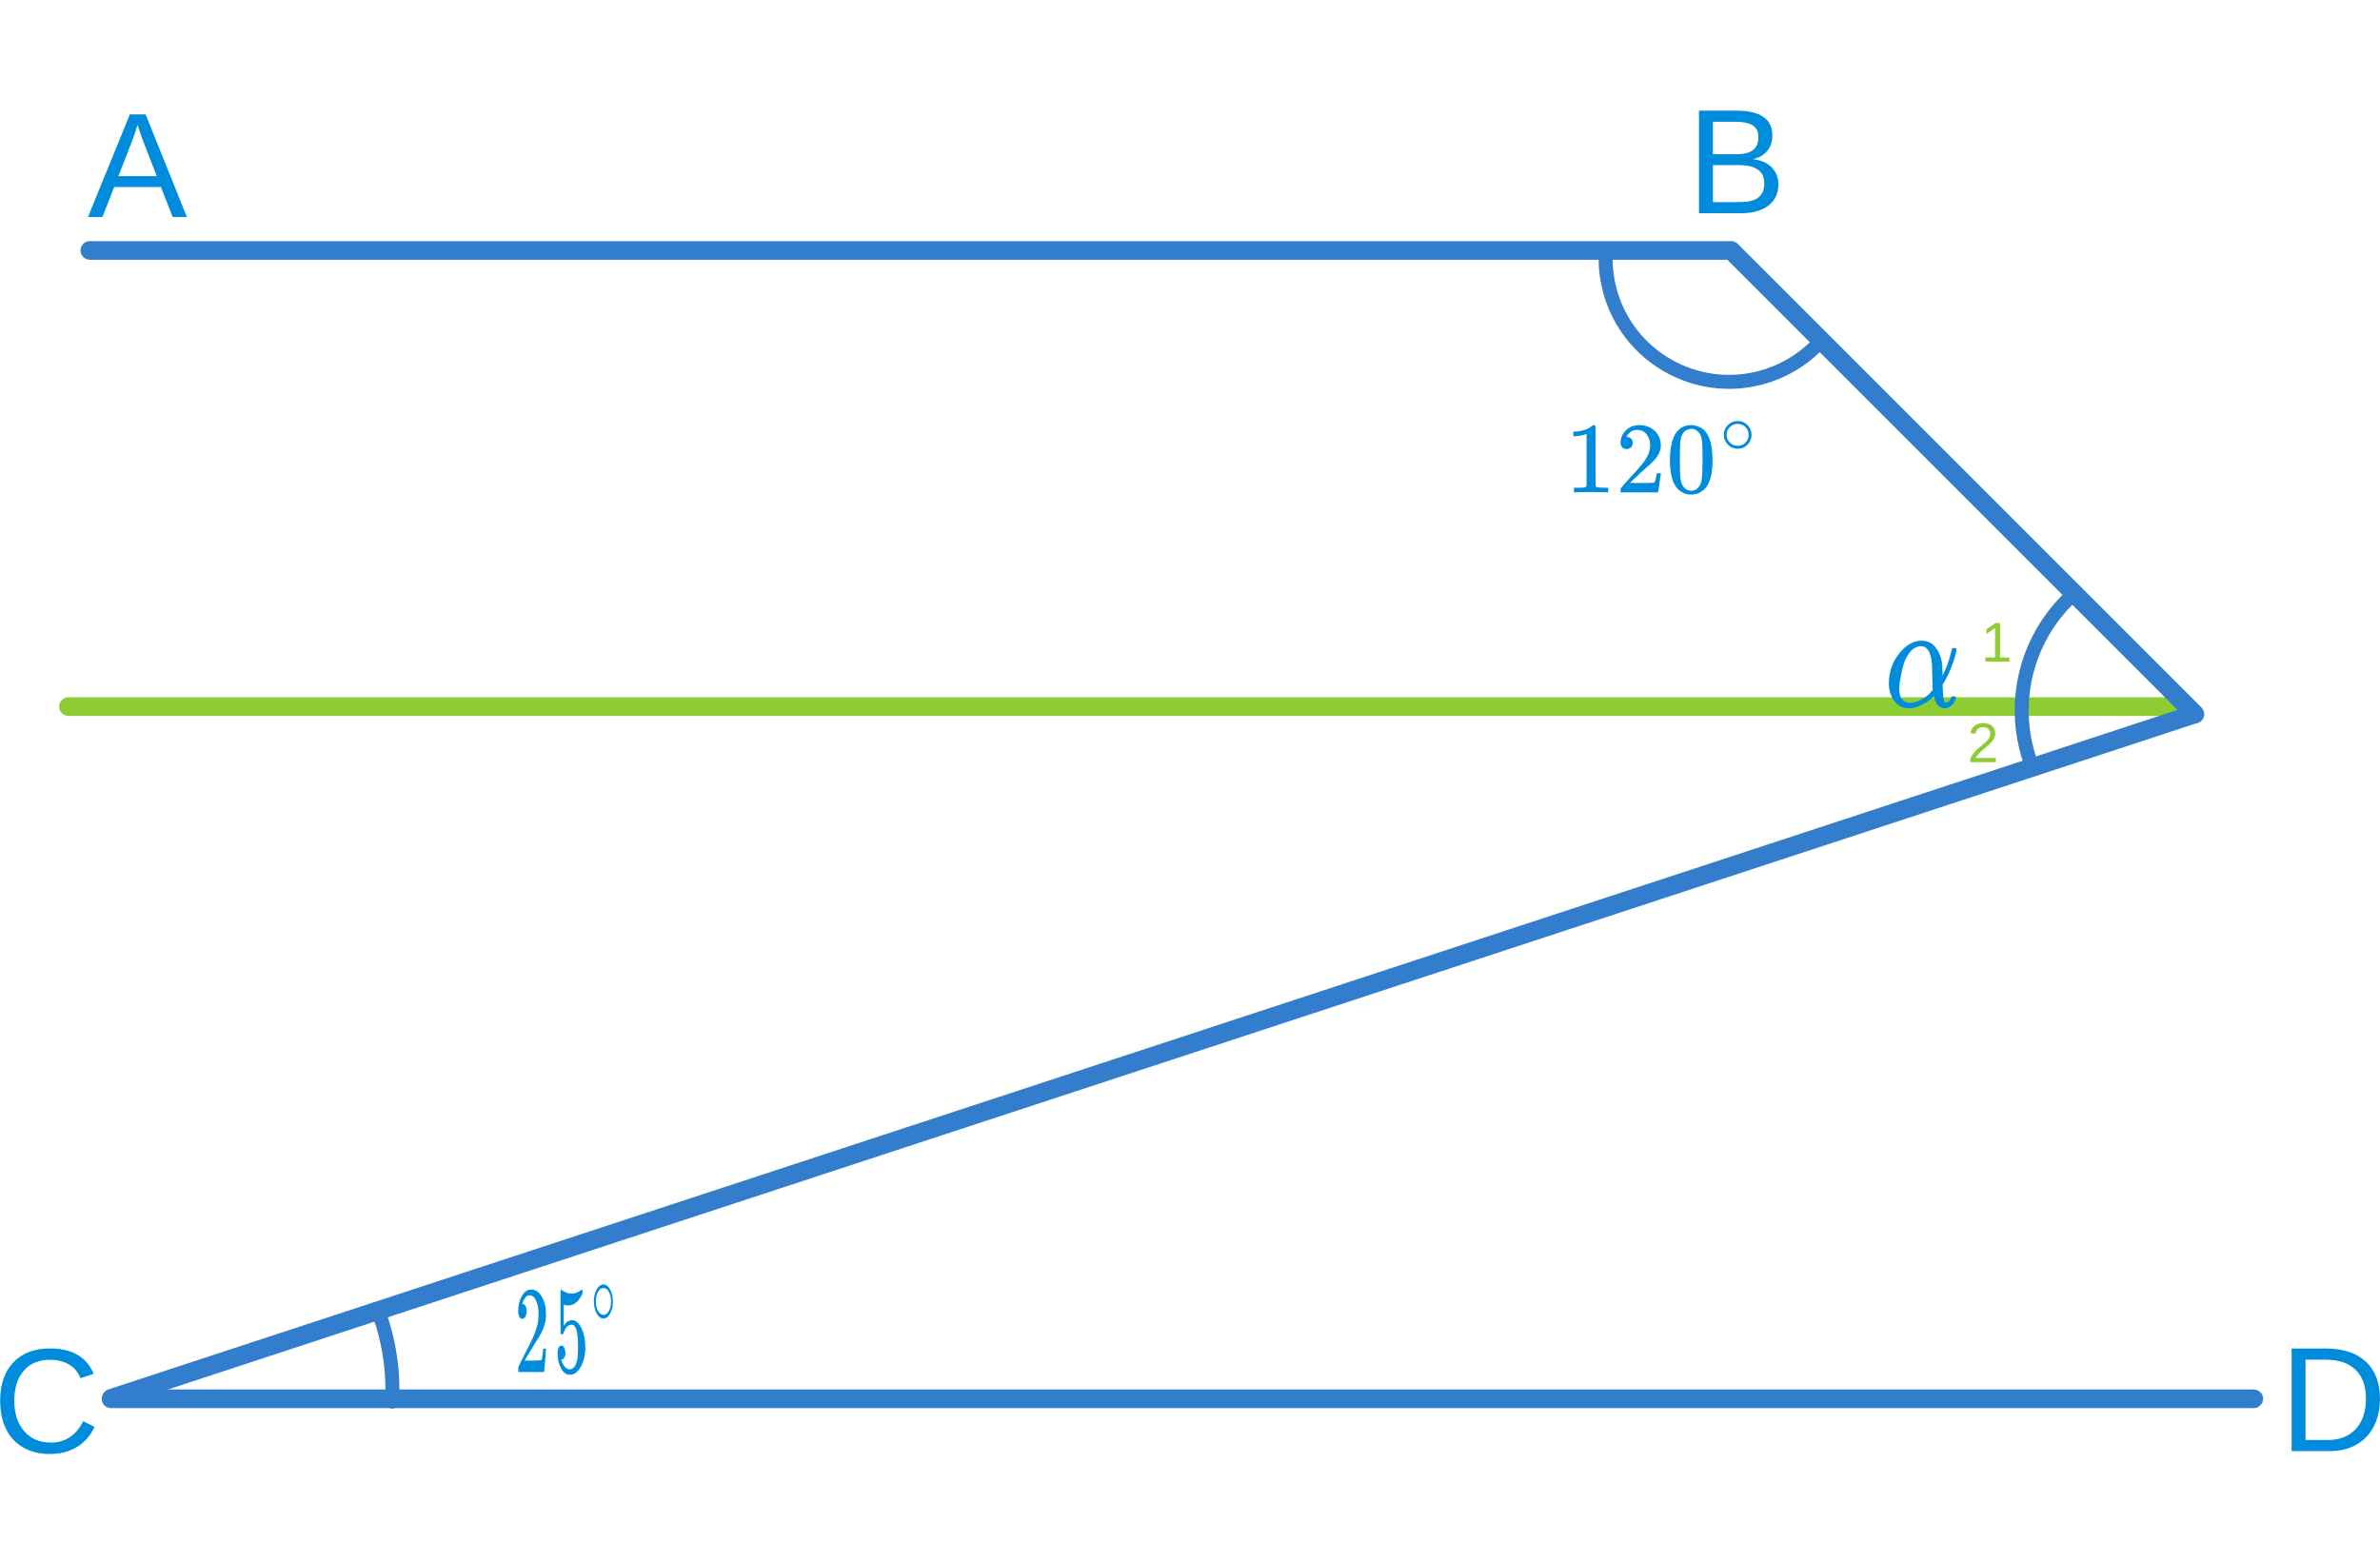
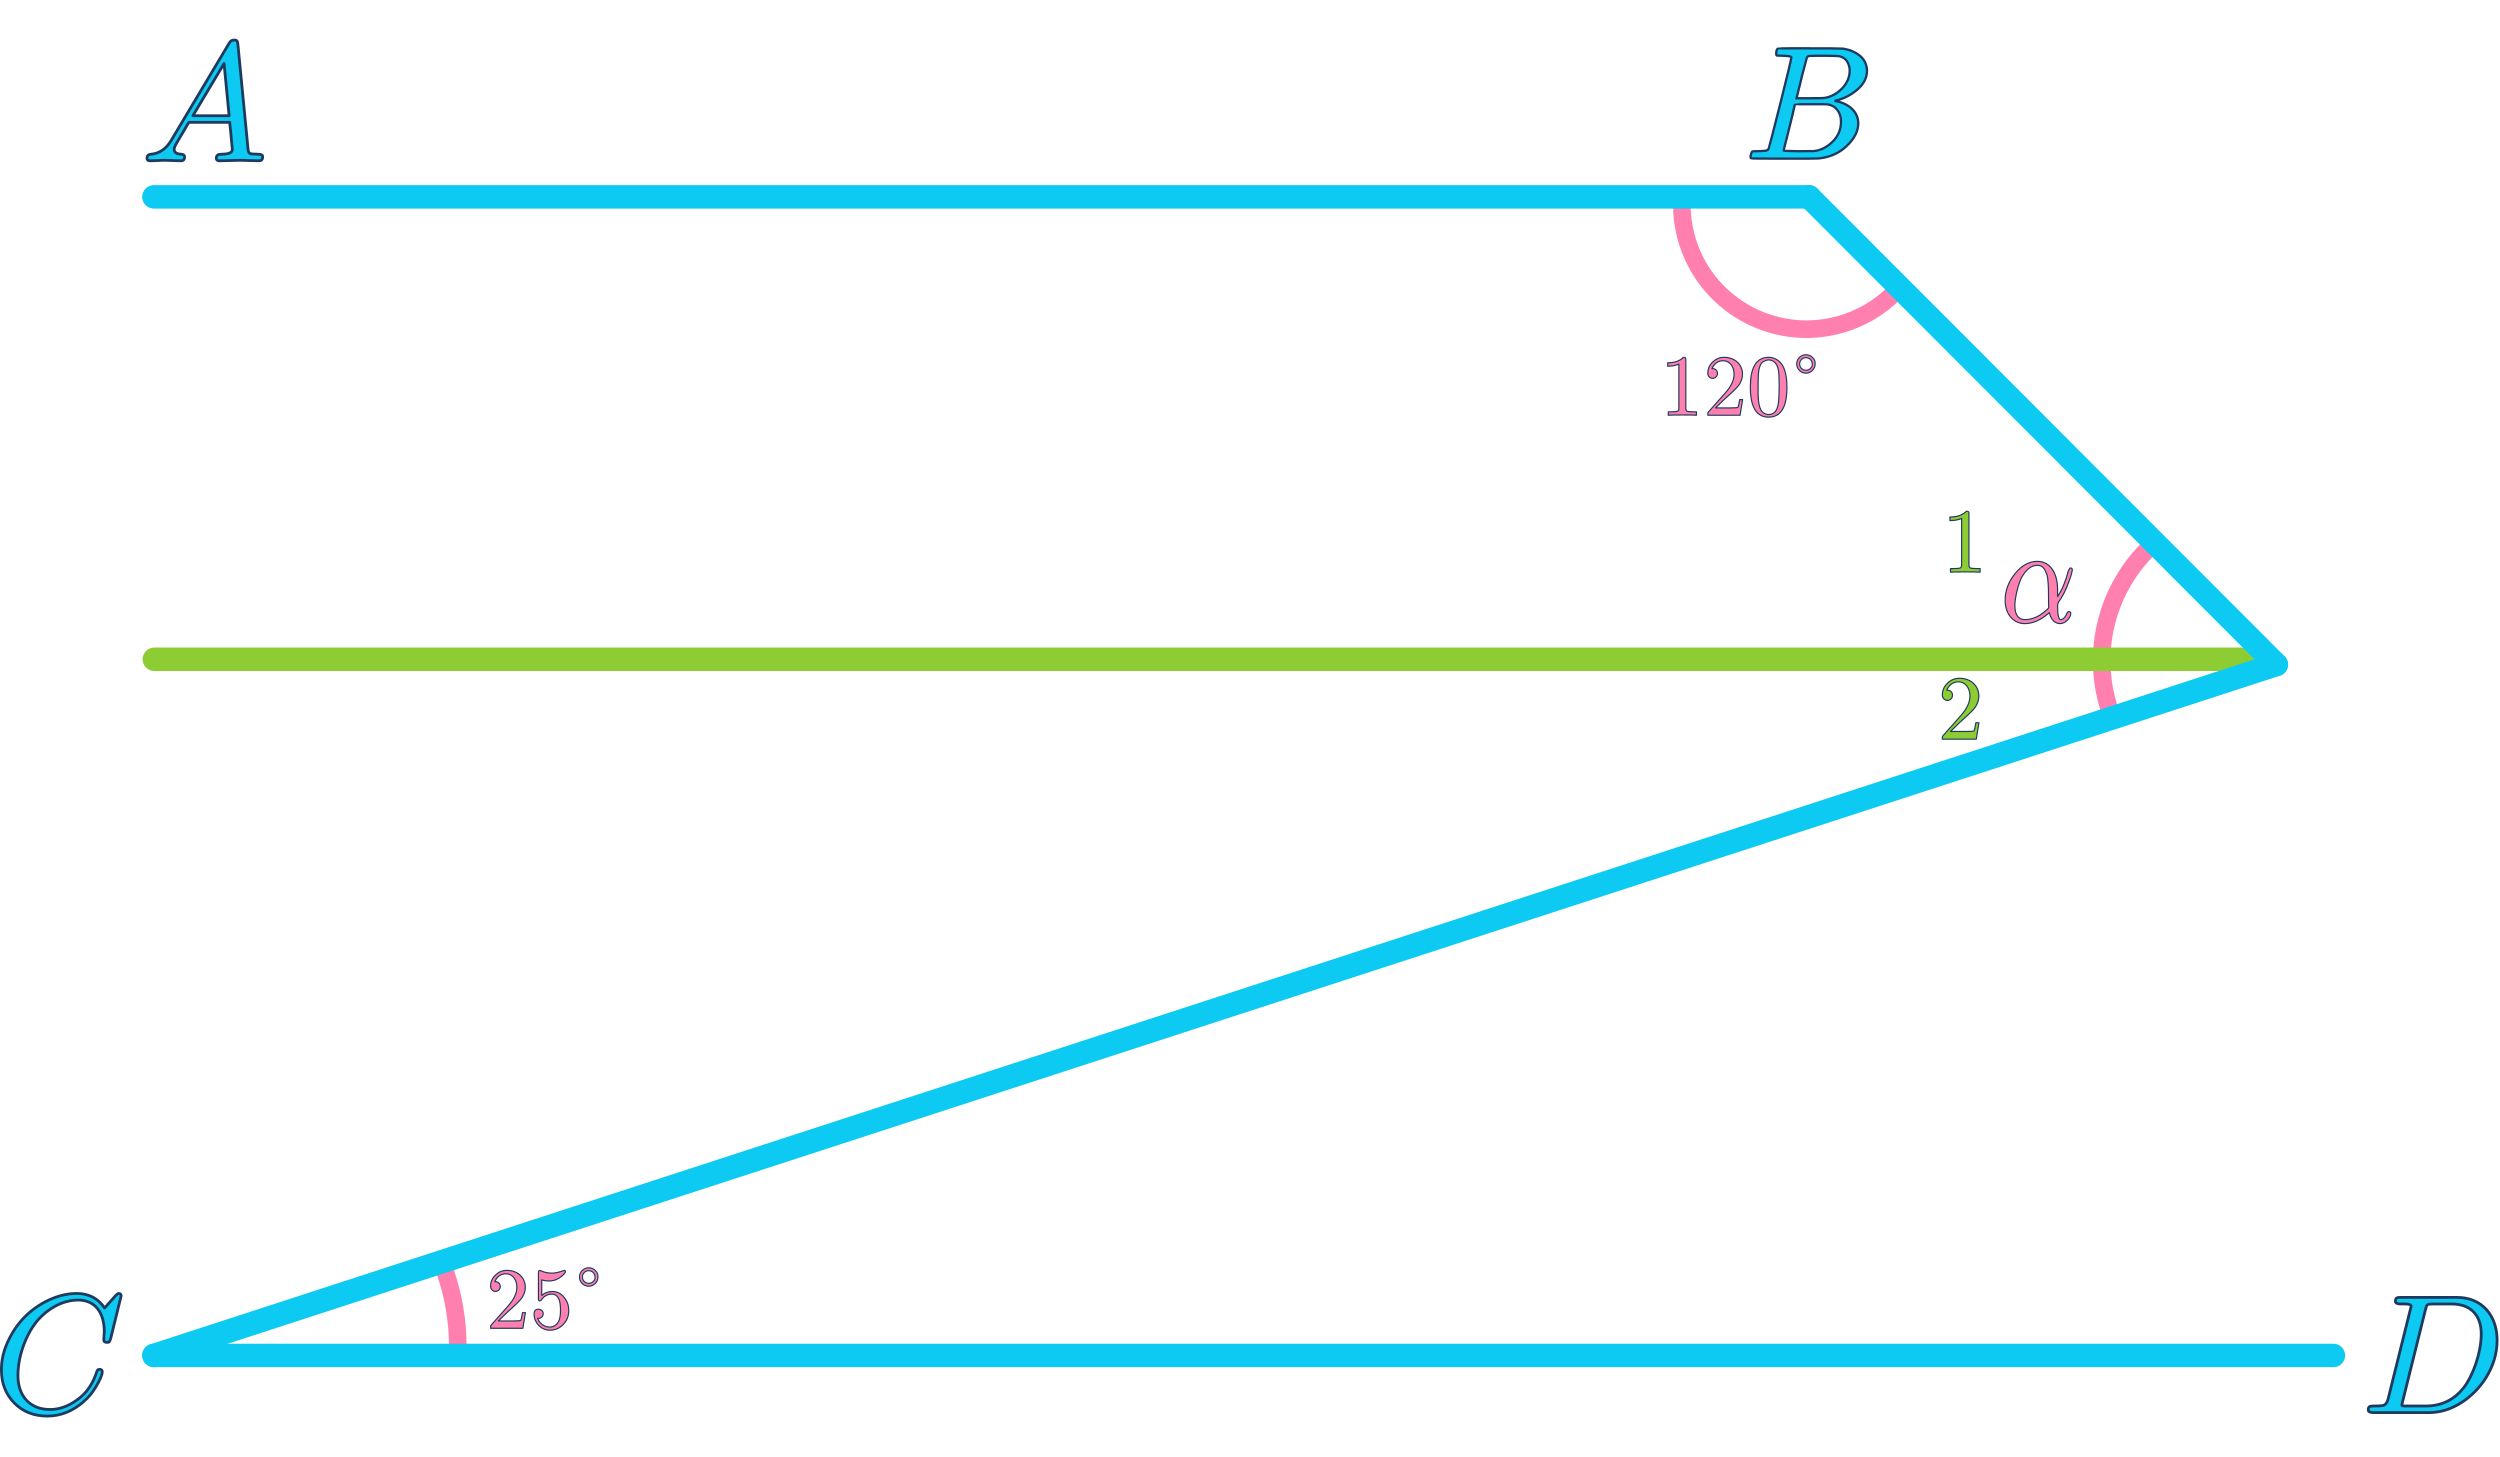
- <svg xmlns="http://www.w3.org/2000/svg" width="256" height="168" viewBox="0 0 1064 603" version="1.1" xml:space="preserve" style="fill-rule:evenodd;clip-rule:evenodd;stroke-linecap:round;stroke-linejoin:round;stroke-miterlimit:1.5;">
-   <g id="Layer_1-2">
-     <path d="M970.306,268.315l-939.71,0" style="fill:none;stroke:#8dcc33;stroke-width:8.33px;" />
-     <path id="MJX-41-TEX-I-1D6FC" d="M844.443,257.953c-0,-5.084 1.533,-9.523 4.58,-13.357c3.047,-3.833 6.396,-5.75 10.048,-5.75c2.482,0 4.459,0.888 5.952,2.663c1.493,1.776 2.502,3.955 3.026,6.558c0.222,1.291 0.343,2.784 0.363,4.479l0,1.937c1.736,-3.289 3.067,-7.001 3.995,-11.097c0.142,-0.626 0.243,-0.989 0.323,-1.07c0.081,-0.08 0.363,-0.161 0.848,-0.201c0.746,-0 1.109,0.181 1.109,0.524c0,0.404 -0.161,1.271 -0.484,2.603c-0.323,1.332 -0.948,3.228 -1.917,5.67c-0.948,2.441 -2.037,4.681 -3.248,6.678l-0.585,0.928l0.06,1.594c0.081,2.502 0.222,4.197 0.424,5.085c0.202,0.887 0.545,1.351 1.009,1.412c0.504,-0.081 0.948,-0.343 1.392,-0.726c0.444,-0.384 0.726,-0.908 0.908,-1.534c0.081,-0.303 0.161,-0.484 0.262,-0.524c0.101,-0.041 0.363,-0.081 0.807,-0.142c0.707,0 1.07,0.182 1.07,0.525c-0,0.262 -0.101,0.686 -0.323,1.271c-0.424,1.069 -1.049,1.917 -1.856,2.542c-0.807,0.626 -1.594,0.949 -2.341,1.009l-0.363,0c-2.381,0 -3.995,-1.594 -4.842,-4.802l-0.162,-0.464l-0.585,0.525c-0.363,0.363 -0.888,0.807 -1.594,1.331c-0.706,0.525 -1.513,1.049 -2.401,1.534c-0.888,0.484 -1.917,0.928 -3.087,1.331c-1.17,0.404 -2.3,0.606 -3.41,0.606c-2.804,-0 -5.003,-1.11 -6.597,-3.35c-1.594,-2.219 -2.401,-4.842 -2.401,-7.808l0.02,0.02Zm19.248,-8.958c-0.504,-5.125 -2.118,-7.687 -4.903,-7.687c-2.441,-0 -4.6,1.634 -6.436,4.882c-0.948,1.776 -1.735,4.197 -2.34,7.224c-0.606,3.026 -0.929,5.346 -0.949,6.94c0,2.179 0.444,3.773 1.332,4.742c0.888,0.968 1.977,1.493 3.289,1.533c1.735,0 3.47,-0.464 5.205,-1.412c1.735,-0.949 3.027,-1.897 3.874,-2.865l1.271,-1.473" style="fill:#008cdc;fill-rule:nonzero;" />
-     <path d="M986.812,281.064l-209.835,-211.852" style="fill:none;fill-rule:nonzero;" />
-     <path d="M30.712,581.874l976.034,-5.548" style="fill:none;fill-rule:nonzero;" />
-     <path d="M32.225,79.986l746.023,-11.541" style="fill:none;fill-rule:nonzero;" />
-     <path d="M30.712,581.874l952.327,-300.628" style="fill:none;fill-rule:nonzero;" />
+ <svg xmlns="http://www.w3.org/2000/svg" width="266" height="155" viewBox="0 0 888 490" version="1.1" xml:space="preserve" style="fill-rule:evenodd;clip-rule:evenodd;stroke-linecap:round;stroke-linejoin:round;stroke-miterlimit:1.5;">
+   <path d="M597.384,58.675c-0.024,3.956 0.483,7.898 1.507,11.72c6.323,23.597 30.614,37.621 54.21,31.298c7.462,-1.999 14.27,-5.916 19.749,-11.362c-5.479,5.446 -12.287,9.363 -19.749,11.362c-23.596,6.323 -47.887,-7.701 -54.21,-31.298c-1.024,-3.822 -1.531,-7.764 -1.507,-11.72Z" style="fill:none;stroke:#ff7faf;stroke-width:6.25px;" />
+   <path d="M765.926,178.539c-4.747,4.098 -8.773,8.965 -11.91,14.397c-8.212,14.223 -9.77,31.332 -4.263,46.805c-5.507,-15.473 -3.949,-32.582 4.263,-46.805c3.137,-5.432 7.163,-10.299 11.91,-14.397Z" style="fill:none;stroke:#ff7faf;stroke-width:6.25px;" />
+   <path d="M162.502,468.705c0.071,-1.383 0.107,-2.769 0.107,-4.154c-0,-9.082 -1.527,-18.1 -4.519,-26.676c2.992,8.576 4.519,17.594 4.519,26.676c-0,1.385 -0.036,2.771 -0.107,4.154Z" style="fill:none;stroke:#ff7faf;stroke-width:6.25px;" />
+   <path id="MJX-231-NCM-N-31" d="M698.462,167.876c-1.331,1.364 -3.28,2.046 -5.846,2.046l-0,1.267c1.689,-0 3.086,-0.26 4.157,-0.78l0,16.435c0,0.585 -0.13,0.974 -0.422,1.137c-0.292,0.162 -1.104,0.26 -2.403,0.26l-1.137,-0l-0,1.266c0.812,-0.065 2.566,-0.097 5.262,-0.097c2.695,-0 4.449,0.032 5.261,0.097l0,-1.266l-1.136,-0c-1.332,-0 -2.144,-0.098 -2.404,-0.26c-0.26,-0.163 -0.422,-0.552 -0.422,-1.137l-0,-17.994c-0,-0.779 -0.065,-0.974 -0.91,-0.974Z" style="fill:#8dcc33;fill-rule:nonzero;stroke:#1e3a5f;stroke-width:0.42px;stroke-linecap:butt;stroke-miterlimit:2;" />
+   <path id="MJX-231-NCM-N-32" d="M695.996,227.199c-1.656,-0 -3.053,0.584 -4.254,1.754c-1.202,1.169 -1.819,2.533 -1.819,4.189c-0,1.105 0.812,1.917 1.819,1.917c0.974,-0 1.786,-0.845 1.786,-1.819c-0,-1.072 -0.78,-1.819 -1.819,-1.819c-0.097,0 -0.162,0 -0.227,0.033c0.617,-1.592 2.046,-2.989 4.092,-2.989c2.664,0 4.158,2.306 4.158,5.1c-0,2.176 -1.105,4.514 -3.313,6.983l-6.107,6.886c-0.422,0.487 -0.389,0.454 -0.389,1.396l12.05,0l0.942,-5.846l-1.072,-0c-0.26,1.656 -0.487,2.598 -0.682,2.891c-0.163,0.162 -1.137,0.227 -2.923,0.227l-5.425,-0l3.151,-3.086c2.209,-2.078 5.002,-4.319 5.944,-6.041c0.649,-1.137 0.974,-2.273 0.974,-3.41c0,-3.833 -2.988,-6.366 -6.886,-6.366Z" style="fill:#8dcc33;fill-rule:nonzero;stroke:#1e3a5f;stroke-width:0.42px;stroke-linecap:butt;stroke-miterlimit:2;" />
+   <g>
+     <path id="MJX-51-NCM-I-1D434" d="M58.323,43.211c1.078,-0 4.792,0.179 5.931,0.179c0.898,0 1.317,-0.479 1.317,-1.377c0,-0.54 -0.359,-0.899 -1.138,-0.959c-1.737,-0.06 -2.576,-0.659 -2.576,-1.797c0,-0.539 0.54,-1.737 1.678,-3.534c1.617,-2.696 2.755,-4.673 3.534,-5.991l14.556,0c0,0.42 0.06,1.258 0.24,2.576c0.419,4.373 0.659,6.769 0.659,7.069c-0,1.138 -1.318,1.677 -4.014,1.677c-1.138,0 -1.677,0.479 -1.677,1.438c0,0.599 0.359,0.898 1.078,0.898c1.438,0 5.991,-0.179 7.428,-0.179c1.198,-0 5.451,0.179 6.649,0.179c0.899,0 1.318,-0.479 1.318,-1.437c0,-0.599 -0.539,-0.899 -1.617,-0.899c-1.677,0 -2.696,-0.12 -2.995,-0.299c-0.3,-0.18 -0.539,-0.719 -0.599,-1.618l-3.594,-37.02c-0.18,-1.138 -0.12,-1.617 -1.378,-1.617c-0.719,0 -1.318,0.359 -1.737,1.138l-20.607,34.564c-1.797,2.995 -4.193,4.612 -7.128,4.852c-0.959,0.06 -1.438,0.539 -1.438,1.438c0,0.599 0.36,0.898 1.018,0.898c0.959,0 4.134,-0.179 5.092,-0.179m21.266,-34.385l1.797,18.57l-12.879,0l11.082,-18.57Z" style="fill:#0dcaf2;fill-rule:nonzero;stroke:#1e3a5f;stroke-width:1px;stroke-linecap:butt;stroke-miterlimit:2;" />
+   </g>
+   <g>
+     <path id="MJX-51-NCM-I-1D436" d="M6.37,474.892c0,-7.668 3.355,-15.455 7.129,-19.768c3.055,-3.534 8.326,-7.068 14.257,-7.068c6.23,-0 9.285,4.732 9.285,11.201c-0,0.54 -0.18,2.456 -0.18,2.996c-0,0.539 0.359,0.838 1.138,0.838c0.3,0 0.539,-0.06 0.719,-0.12c0.299,-0.419 0.479,-0.838 0.599,-1.258l3.714,-15.155c-0,-0.539 -0.3,-0.839 -0.899,-0.839c-0.239,0 -0.599,0.24 -1.078,0.779l-3.894,4.373c-2.336,-3.414 -5.63,-5.152 -9.884,-5.152c-3.294,0 -6.529,0.779 -9.824,2.277c-6.649,3.115 -11.501,8.027 -14.616,14.736c-1.557,3.294 -2.336,6.649 -2.336,10.063c0,4.793 1.498,8.686 4.553,11.801c3.055,3.115 6.948,4.673 11.741,4.673c4.732,-0 9.045,-1.738 12.938,-5.152c1.618,-1.378 2.996,-3.055 4.134,-4.912c1.617,-2.696 2.456,-4.553 2.456,-5.691c-0,-0.539 -0.3,-0.838 -0.959,-0.838c-0.539,-0 -0.838,0.239 -0.958,0.778c-1.258,3.894 -3.235,7.009 -5.93,9.225c-3.415,2.816 -7.009,4.253 -10.723,4.253c-7.188,0 -11.382,-4.852 -11.382,-12.04Z" style="fill:#0dcaf2;fill-rule:nonzero;stroke:#1e3a5f;stroke-width:1px;stroke-linecap:butt;stroke-miterlimit:2;" />
+   </g>
+   <g>
+     <path id="MJX-51-NCM-I-1D437" d="M872.774,447.118l-19.888,0c-1.378,0 -2.037,0.06 -2.037,1.378c0,0.659 0.659,0.958 1.977,0.958c1.198,0 3.594,-0.179 3.594,0.779c0,0.12 -0.06,0.479 -0.239,1.078l-7.907,31.809c-0.3,1.318 -0.899,2.096 -1.798,2.396c-0.419,0.12 -1.497,0.179 -3.354,0.179c-1.318,0 -1.917,0.12 -1.917,1.378c-0,0.659 0.659,0.959 1.917,0.959l19.588,-0c4.073,-0 7.967,-1.198 11.741,-3.654c6.41,-4.134 12.52,-12.22 12.52,-22.045c-0,-8.865 -5.452,-15.215 -14.197,-15.215m8.566,12.999c-0,6.769 -3.055,14.976 -6.17,18.989c-3.415,4.373 -7.907,6.589 -13.538,6.589l-6.649,0c-0.659,0 -1.079,0 -1.318,-0.059c-0.36,-0 -0.539,-0.12 -0.539,-0.3c-0,-0.12 0.119,-0.539 0.299,-1.318l8.087,-32.527c0.539,-1.977 0.479,-2.037 2.995,-2.037l6.35,0c6.709,0 10.483,3.954 10.483,10.663Z" style="fill:#0dcaf2;fill-rule:nonzero;stroke:#1e3a5f;stroke-width:1px;stroke-linecap:butt;stroke-miterlimit:2;" />
+   </g>
+   <g>
+     <g>
+       <path id="MJX-153-NCM-N-31" d="M597.937,113.2c-1.266,1.297 -3.118,1.946 -5.558,1.946l0,1.204c1.606,0 2.934,-0.247 3.953,-0.741l-0,15.625c-0,0.556 -0.124,0.927 -0.402,1.081c-0.278,0.154 -1.05,0.247 -2.285,0.247l-1.081,-0l0,1.204c0.772,-0.062 2.44,-0.092 5.003,-0.092c2.563,-0 4.23,0.03 5.002,0.092l0,-1.204l-1.08,-0c-1.266,-0 -2.038,-0.093 -2.285,-0.247c-0.248,-0.154 -0.402,-0.525 -0.402,-1.081l0,-17.107c0,-0.741 -0.062,-0.927 -0.865,-0.927Z" style="fill:#ff7faf;fill-rule:nonzero;stroke:#1e3a5f;stroke-width:0.42px;stroke-linecap:butt;stroke-miterlimit:2;" />
+       <path id="MJX-153-NCM-N-32" d="M612.389,113.2c-1.575,0 -2.903,0.556 -4.045,1.668c-1.143,1.112 -1.729,2.409 -1.729,3.983c-0,1.05 0.772,1.822 1.729,1.822c0.926,0 1.698,-0.803 1.698,-1.729c0,-1.019 -0.741,-1.729 -1.729,-1.729c-0.093,-0 -0.154,-0 -0.216,0.031c0.587,-1.513 1.945,-2.841 3.891,-2.841c2.532,-0 3.952,2.192 3.952,4.848c0,2.069 -1.05,4.292 -3.149,6.639l-5.806,6.546c-0.401,0.464 -0.37,0.433 -0.37,1.328l11.456,0l0.895,-5.558l-1.019,-0c-0.247,1.575 -0.463,2.47 -0.648,2.748c-0.154,0.155 -1.081,0.216 -2.779,0.216l-5.157,0l2.995,-2.933c2.1,-1.976 4.756,-4.107 5.651,-5.744c0.618,-1.081 0.927,-2.161 0.927,-3.242c-0,-3.644 -2.841,-6.053 -6.547,-6.053Z" style="fill:#ff7faf;fill-rule:nonzero;stroke:#1e3a5f;stroke-width:0.42px;stroke-linecap:butt;stroke-miterlimit:2;" />
+       <path id="MJX-153-NCM-N-30" d="M628.199,134.446c4.354,-0 6.516,-3.521 6.516,-10.561c0,-4.725 -0.988,-7.875 -2.934,-9.418c-1.08,-0.834 -2.285,-1.267 -3.551,-1.267c-4.354,0 -6.515,3.552 -6.515,10.685c-0,5.682 1.513,10.561 6.484,10.561m3.459,-16.861c0.216,1.081 0.309,3.057 0.309,5.929c-0,2.841 -0.124,4.941 -0.34,6.3c-0.401,2.47 -1.544,3.705 -3.428,3.705c-0.71,0 -1.42,-0.278 -2.069,-0.803c-0.833,-0.71 -1.327,-2.161 -1.543,-4.385c-0.093,-0.772 -0.124,-2.377 -0.124,-4.817c-0,-2.686 0.093,-4.57 0.247,-5.589c0.278,-1.698 0.834,-2.779 1.698,-3.242c0.68,-0.371 1.266,-0.556 1.791,-0.556c2.008,-0 3.119,1.636 3.459,3.458Z" style="fill:#ff7faf;fill-rule:nonzero;stroke:#1e3a5f;stroke-width:0.42px;stroke-linecap:butt;stroke-miterlimit:2;" />
+     </g>
+     <g>
+       <path id="MJX-153-NCM-N-2218" d="M644.741,115.555c0,-1.092 -0.196,-1.55 -0.96,-2.314c-0.633,-0.633 -1.419,-0.961 -2.314,-0.961c-1.791,0 -3.275,1.485 -3.275,3.275c-0,1.79 1.484,3.275 3.275,3.275c1.79,-0 3.274,-1.485 3.274,-3.275m-1.026,0c0,0.917 -0.131,1.092 -0.655,1.594c-0.436,0.436 -0.96,0.655 -1.593,0.655c-1.245,-0 -2.249,-1.005 -2.249,-2.249c-0,-1.244 1.004,-2.249 2.249,-2.249c1.244,0 2.248,1.005 2.248,2.249Z" style="fill:#ff7faf;fill-rule:nonzero;stroke:#1e3a5f;stroke-width:0.42px;stroke-linecap:butt;stroke-miterlimit:2;" />
+     </g>
+   </g>
+   <g>
+     <g>
+       <path id="MJX-153-NCM-N-321" d="M180.039,437.517c-1.575,0 -2.903,0.556 -4.046,1.668c-1.142,1.111 -1.729,2.408 -1.729,3.983c0,1.05 0.772,1.822 1.729,1.822c0.927,-0 1.699,-0.803 1.699,-1.729c-0,-1.019 -0.741,-1.73 -1.729,-1.73c-0.093,0 -0.155,0 -0.217,0.031c0.587,-1.513 1.946,-2.841 3.891,-2.841c2.532,0 3.953,2.193 3.953,4.848c-0,2.069 -1.05,4.293 -3.15,6.64l-5.805,6.546c-0.402,0.463 -0.371,0.432 -0.371,1.328l11.456,-0l0.896,-5.558l-1.019,-0c-0.247,1.574 -0.463,2.47 -0.649,2.748c-0.154,0.154 -1.08,0.216 -2.779,0.216l-5.157,0l2.996,-2.934c2.1,-1.976 4.755,-4.107 5.651,-5.743c0.617,-1.081 0.926,-2.162 0.926,-3.243c0,-3.643 -2.841,-6.052 -6.546,-6.052Z" style="fill:#ff7faf;fill-rule:nonzero;stroke:#1e3a5f;stroke-width:0.42px;stroke-linecap:butt;stroke-miterlimit:2;" />
+       <path id="MJX-153-NCM-N-35" d="M191.804,448.356c0.154,-0 0.339,-0.124 0.494,-0.34c0.926,-1.389 2.192,-2.069 3.798,-2.069c1.081,0 1.915,0.618 2.47,1.884c0.34,0.834 0.525,2.1 0.525,3.798c0,1.945 -0.247,3.304 -0.71,4.107c-0.772,1.266 -1.822,1.915 -3.15,1.915c-2.069,-0 -3.705,-1.483 -4.261,-3.088c0.093,0.03 0.154,-0 0.278,-0c0.926,-0 1.698,-0.711 1.698,-1.637c0,-0.957 -0.772,-1.606 -1.698,-1.606c-1.081,0 -1.544,0.587 -1.544,1.73c-0,3.087 2.501,5.712 5.589,5.712c1.884,0 3.49,-0.679 4.786,-2.038c1.297,-1.359 1.946,-2.995 1.946,-4.879c-0,-1.791 -0.525,-3.335 -1.575,-4.663c-1.143,-1.451 -2.563,-2.161 -4.292,-2.161c-1.452,-0 -2.718,0.463 -3.737,1.389l0,-5.496c0.834,0.247 1.637,0.37 2.471,0.37c1.42,0 2.655,-0.339 3.705,-1.05c0.958,-0.586 1.606,-1.173 1.977,-1.729c0.185,-0.247 0.277,-0.432 0.277,-0.525c0,-0.309 -0.154,-0.463 -0.463,-0.463c-1.698,0.649 -3.149,0.988 -4.323,0.988c-1.389,0 -2.717,-0.278 -3.983,-0.864c-0.155,-0.062 -0.278,-0.093 -0.402,-0.093c-0.278,-0 -0.432,0.278 -0.432,0.865l-0,9.016c-0,0.649 -0,0.927 0.556,0.927Z" style="fill:#ff7faf;fill-rule:nonzero;stroke:#1e3a5f;stroke-width:0.42px;stroke-linecap:butt;stroke-miterlimit:2;" />
+     </g>
+     <g>
+       <path id="MJX-153-NCM-N-22181" d="M212.391,439.872c-0,-1.092 -0.197,-1.55 -0.961,-2.315c-0.633,-0.633 -1.419,-0.96 -2.314,-0.96c-1.79,-0 -3.275,1.484 -3.275,3.275c0,1.79 1.485,3.274 3.275,3.274c1.79,0 3.275,-1.484 3.275,-3.274m-1.026,-0c-0,0.917 -0.131,1.091 -0.655,1.593c-0.437,0.437 -0.961,0.655 -1.594,0.655c-1.244,0 -2.249,-1.004 -2.249,-2.248c0,-1.245 1.005,-2.249 2.249,-2.249c1.245,-0 2.249,1.004 2.249,2.249Z" style="fill:#ff7faf;fill-rule:nonzero;stroke:#1e3a5f;stroke-width:0.42px;stroke-linecap:butt;stroke-miterlimit:2;" />
+     </g>
+   </g>
+   <g>
+     <path d="M633.029,6.078c-1.033,-0 -1.645,-0.02 -1.837,-0.058c-0.191,-0.038 -0.286,-0.248 -0.286,-0.631c-0,-1.033 0.21,-1.664 0.631,-1.894c0.038,-0.038 2.525,-0.057 7.46,-0.057c9.908,-0 15.13,0.038 15.666,0.115c2.41,0.382 4.419,1.243 6.025,2.582c1.607,1.339 2.43,3.099 2.468,5.279c0,2.449 -1.109,4.649 -3.328,6.6c-2.219,1.951 -4.763,3.271 -7.633,3.959l-0.573,0.172c2.448,0.345 4.457,1.225 6.025,2.64c1.569,1.416 2.372,3.175 2.41,5.28c0,2.792 -1.377,5.489 -4.132,8.091c-2.754,2.601 -6.14,4.074 -10.157,4.419c-0.267,0.038 -4.304,0.057 -12.108,0.057c-7.651,-0 -11.534,-0.038 -11.649,-0.115c-0.153,-0.115 -0.23,-0.268 -0.23,-0.459c0,-0.268 0.039,-0.535 0.115,-0.803c0.191,-0.727 0.383,-1.129 0.574,-1.205c0.153,-0.039 0.44,-0.058 0.861,-0.058l0.344,0c1.033,0 2.181,-0.057 3.443,-0.172c0.536,-0.115 0.899,-0.344 1.09,-0.689c0.115,-0.153 1.492,-5.47 4.132,-15.953c2.64,-10.482 3.96,-16.01 3.96,-16.584c-0,-0.268 -1.091,-0.44 -3.271,-0.516Zm23.987,5.336c-0,-1.147 -0.287,-2.218 -0.861,-3.213c-0.574,-0.995 -1.511,-1.645 -2.812,-1.951c-0.268,-0.077 -2.027,-0.134 -5.279,-0.172l-2.41,-0c-0.842,-0 -1.512,0.019 -2.009,0.057l-0.746,-0c-0.574,0.038 -0.937,0.23 -1.09,0.574c-0.077,0.153 -0.689,2.448 -1.837,6.886c0,0.115 -0.019,0.23 -0.057,0.344l-1.779,7.231l4.648,-0c3.099,-0 4.878,-0.038 5.337,-0.115c2.296,-0.382 4.342,-1.492 6.14,-3.328c1.798,-1.837 2.717,-3.941 2.755,-6.313Zm-3.099,18.077c0,-1.684 -0.44,-3.08 -1.32,-4.189c-0.88,-1.11 -2.027,-1.76 -3.443,-1.951c-0.23,-0.039 -1.817,-0.058 -4.763,-0.058c-4.514,0 -6.791,0.019 -6.829,0.058c0,0.076 -0.325,1.472 -0.975,4.189c-0.651,2.716 -1.32,5.413 -2.009,8.091l-1.033,4.017c0,0.153 0.23,0.229 0.689,0.229c0.459,0 2.008,0.039 4.648,0.115c3.405,0 5.241,-0.019 5.509,-0.057c2.372,-0.268 4.553,-1.377 6.542,-3.328c1.989,-1.952 2.984,-4.324 2.984,-7.116Z" style="fill:#0dcaf2;fill-rule:nonzero;stroke:#1e3a5f;stroke-width:0.83px;stroke-linecap:butt;stroke-linejoin:miter;stroke-miterlimit:4;" />
+   </g>
+   <path d="M642.572,56.199l-587.898,-0" style="fill:none;stroke:#0dcaf2;stroke-width:8.33px;" />
+   <path d="M800.81,220.448l-745.991,-0" style="fill:none;stroke:#8dcc33;stroke-width:8.33px;" />
+   <path d="M828.822,467.73l-774.143,0" style="fill:none;stroke:#0dcaf2;stroke-width:8.33px;" />
+   <path d="M808.537,222.326l-753.858,245.404" style="fill:none;stroke:#0dcaf2;stroke-width:8.33px;" />
+   <path d="M808.537,222.326l-165.945,-166.138" style="fill:none;stroke:#0dcaf2;stroke-width:8.33px;" />
+   <g>
    <g>
      <g>
-         <path id="MJX-34-TEX-N-32" d="M233.505,542.066c-0.565,0 -1.009,-0.323 -1.332,-0.989c-0.323,-0.665 -0.504,-1.472 -0.504,-2.441c-0,-2.623 0.545,-4.883 1.654,-6.799c1.09,-1.917 2.462,-2.886 4.116,-2.886c1.897,0 3.471,1.029 4.722,3.108c1.251,2.078 1.916,4.741 1.937,8.03c-0,1.594 -0.202,3.107 -0.626,4.539c-0.424,1.433 -0.908,2.704 -1.493,3.773c-0.585,1.07 -1.412,2.442 -2.482,4.096c-0.746,1.15 -1.775,2.845 -3.107,5.085l-1.836,3.107l2.361,0.06c3.248,0 4.983,-0.1 5.205,-0.282c0.141,-0.081 0.404,-1.715 0.747,-4.923l-0,-0.162l1.251,0l-0,0.162c-0.02,0.101 -0.162,1.796 -0.404,5.044c-0.242,3.248 -0.403,4.943 -0.464,5.084l0,0.162l-11.541,-0l0,-1.715c0,-0.262 0.061,-0.545 0.182,-0.827c0.121,-0.283 0.444,-0.949 0.928,-1.937c0.605,-1.191 1.13,-2.22 1.553,-3.107c0.182,-0.364 0.545,-1.05 1.05,-2.058c0.504,-1.009 0.867,-1.675 1.049,-2.058c0.181,-0.384 0.484,-0.969 0.908,-1.837c0.423,-0.847 0.706,-1.472 0.867,-1.876c0.162,-0.403 0.404,-0.968 0.707,-1.654c0.302,-0.686 0.524,-1.292 0.645,-1.776c0.121,-0.484 0.283,-1.009 0.464,-1.614c0.182,-0.605 0.323,-1.19 0.404,-1.776c0.08,-0.585 0.161,-1.15 0.222,-1.654c0.06,-0.504 0.101,-1.13 0.101,-1.836c-0,-2.32 -0.343,-4.338 -1.05,-6.033c-0.706,-1.695 -1.715,-2.542 -3.026,-2.542c-0.686,-0 -1.291,0.323 -1.796,0.948c-0.504,0.626 -0.888,1.231 -1.089,1.836c-0.202,0.606 -0.303,0.949 -0.303,1.049c0,0.041 0.061,0.061 0.162,0.061c0.383,0 0.766,0.262 1.15,0.767c0.383,0.504 0.585,1.372 0.585,2.542c-0,0.928 -0.162,1.695 -0.505,2.32c-0.343,0.626 -0.807,0.969 -1.392,0.989l-0.02,0.02Z" style="fill:#008cdc;fill-rule:nonzero;" />
-         <path id="MJX-34-TEX-N-35" d="M252.794,557.138c-0,0.888 -0.162,1.614 -0.505,2.219c-0.343,0.606 -0.726,0.888 -1.21,0.888l-0.222,0c0.948,2.905 2.219,4.378 3.793,4.378c1.453,0 2.502,-1.109 3.167,-3.329c0.404,-1.21 0.586,-3.571 0.586,-7.082c-0,-3.793 -0.283,-6.355 -0.848,-7.687c-0.545,-1.211 -1.15,-1.836 -1.795,-1.836l-0.182,-0c-1.614,-0 -2.845,1.251 -3.672,3.773c-0.081,0.262 -0.162,0.404 -0.222,0.444c-0.061,0.04 -0.222,0.081 -0.464,0.101c-0.343,-0 -0.545,-0.101 -0.585,-0.323c-0.041,-0.141 -0.061,-3.37 -0.061,-9.685l0,-7.142c0,-1.836 0.061,-2.764 0.162,-2.764c0.04,-0.081 0.08,-0.101 0.121,-0.101c0.02,-0 0.242,0.141 0.645,0.444c0.424,0.302 0.989,0.585 1.715,0.887c0.727,0.303 1.514,0.444 2.341,0.444c1.473,0 2.885,-0.524 4.237,-1.553c0.161,-0.142 0.302,-0.222 0.403,-0.222c0.162,-0 0.242,0.323 0.242,0.988l0,0.727c-1.694,3.571 -3.833,5.367 -6.375,5.367c-0.646,-0 -1.231,-0.101 -1.735,-0.323l-0.303,-0.101l-0,9.523c0.403,-0.524 0.706,-0.928 0.928,-1.21c0.222,-0.283 0.605,-0.585 1.13,-0.888c0.524,-0.303 1.049,-0.444 1.594,-0.444c1.674,-0 3.107,1.19 4.257,3.591c1.15,2.401 1.735,5.246 1.735,8.515c0,3.268 -0.666,6.295 -1.997,8.696c-1.332,2.401 -2.946,3.611 -4.863,3.652c-1.674,-0 -3.026,-0.989 -4.035,-2.986c-1.009,-1.998 -1.533,-4.237 -1.533,-6.759c-0,-0.888 0.121,-1.594 0.343,-2.099c0.221,-0.524 0.464,-0.847 0.706,-0.988c0.242,-0.142 0.484,-0.222 0.706,-0.222c0.524,-0 0.948,0.322 1.271,0.948c0.323,0.625 0.504,1.372 0.504,2.219l0.021,-0.06Z" style="fill:#008cdc;fill-rule:nonzero;" />
+         <path id="MJX-134-NCM-I-1D6FC" d="M723.668,185.676c-2.935,0 -5.572,1.464 -7.912,4.343c-2.339,2.88 -3.53,6.052 -3.53,9.468c-0,4.783 2.807,8.297 6.975,8.297c2.935,-0 5.828,-1.318 8.72,-3.905c0.638,2.587 1.956,3.905 3.913,3.905c1.531,-0 3.7,-1.855 3.7,-3.612c0,-0.439 -0.212,-0.634 -0.68,-0.634c-0.298,-0 -0.553,0.195 -0.681,0.585c-0.34,1.025 -1.233,2.245 -2.211,2.245c-0.723,0 -1.106,-1.561 -1.106,-4.734c-0,-0.683 0.127,-1.22 0.383,-1.561c1.148,-1.611 2.169,-3.465 2.977,-5.515c1.063,-2.635 1.701,-4.587 1.871,-5.856l0,-0.195c-0.127,-0.342 -0.382,-0.488 -0.68,-0.488c-0.213,0.048 -0.468,0.439 -0.766,1.122c-0.893,3.514 -2.126,6.54 -3.785,9.028l-0,-2.44c-0,-5.661 -2.467,-10.053 -7.188,-10.053m3.955,11.273c0,2.88 0.043,4.637 0.085,5.271c-2.764,2.782 -5.572,4.148 -8.421,4.148c-2.425,0 -3.616,-1.708 -3.616,-5.075c0,-2.831 1.404,-8.101 2.382,-9.858c1.616,-2.88 3.488,-4.344 5.572,-4.344c1.319,0 2.212,0.586 2.765,1.757c0.297,0.586 0.51,1.171 0.723,1.708c0.34,1.123 0.51,4.1 0.51,6.393Z" style="fill:#ff7faf;fill-rule:nonzero;stroke:#1e3a5f;stroke-width:0.42px;stroke-linecap:butt;stroke-miterlimit:2;" />
      </g>
-       <path id="MJX-34-TEX-N-2218" d="M265.485,534.238c-0,-2.018 0.423,-3.773 1.25,-5.287c0.828,-1.513 1.837,-2.259 3.007,-2.259c1.17,-0 2.179,0.726 3.006,2.199c0.827,1.473 1.271,3.268 1.271,5.447c0,2.038 -0.403,3.814 -1.231,5.327c-0.827,1.513 -1.836,2.26 -3.026,2.26c-1.19,-0 -2.179,-0.747 -3.006,-2.24c-0.828,-1.493 -1.271,-3.309 -1.271,-5.447Zm4.176,-5.952c-0.827,-0 -1.594,0.544 -2.26,1.634c-0.666,1.089 -1.009,2.542 -1.009,4.338c0,1.795 0.323,3.188 0.989,4.297c0.666,1.13 1.453,1.695 2.401,1.715c0.505,0 0.969,-0.161 1.392,-0.504c0.424,-0.343 0.727,-0.686 0.908,-1.009c0.182,-0.343 0.323,-0.666 0.464,-0.968c0.404,-0.969 0.626,-2.139 0.626,-3.531c-0,-1.635 -0.323,-3.047 -0.949,-4.217c-0.625,-1.17 -1.472,-1.755 -2.522,-1.755l-0.04,-0Z" style="fill:#008cdc;fill-rule:nonzero;" />
    </g>
-     <g>
-       <g>
-         <path id="MJX-34-TEX-N-31" d="M709.29,146.419l-0.589,0.219c-0.425,0.151 -1.029,0.302 -1.81,0.453c-0.782,0.15 -1.659,0.26 -2.619,0.315l-0.864,-0l-0,-2.071l0.864,0c1.412,-0.054 2.728,-0.288 3.921,-0.671c1.193,-0.384 2.044,-0.755 2.523,-1.084c0.48,-0.329 0.905,-0.658 1.262,-0.987c0.055,-0.096 0.247,-0.137 0.549,-0.137c0.274,-0 0.521,0.096 0.767,0.274l0,13.493l0.042,13.548c0.205,0.205 0.397,0.343 0.548,0.411c0.151,0.069 0.507,0.124 1.083,0.178c0.576,0.055 1.509,0.096 2.798,0.096l1.179,0l-0,2.071l-0.494,-0c-0.631,-0.096 -3.03,-0.137 -7.171,-0.137c-4.141,-0 -6.459,0.041 -7.09,0.137l-0.548,-0l-0,-2.071l2.893,0c0.48,0 0.864,-0.013 1.125,-0.041c0.26,-0.027 0.507,-0.068 0.726,-0.137c0.22,-0.068 0.329,-0.096 0.357,-0.096c0.027,0 0.123,-0.068 0.274,-0.219c0.151,-0.151 0.247,-0.206 0.274,-0.179l0,-23.365Z" style="fill:#008cdc;fill-rule:nonzero;" />
-         <path id="MJX-34-TEX-N-32-2" d="M727.158,153.151c-0.809,0 -1.454,-0.274 -1.948,-0.809c-0.48,-0.548 -0.726,-1.206 -0.726,-1.988c-0,-2.139 0.795,-3.99 2.386,-5.553c1.59,-1.564 3.579,-2.345 5.964,-2.345c2.743,-0 5.033,0.836 6.857,2.523c1.837,1.687 2.769,3.867 2.797,6.541c-0,1.289 -0.302,2.523 -0.905,3.702c-0.603,1.179 -1.33,2.194 -2.167,3.072c-0.836,0.877 -2.043,1.988 -3.606,3.345c-1.083,0.933 -2.592,2.318 -4.511,4.155l-2.661,2.523l3.429,0.041c4.73,0 7.24,-0.068 7.541,-0.219c0.206,-0.055 0.576,-1.399 1.084,-4.018l-0,-0.137l1.81,0l-0,0.137c-0.028,0.096 -0.22,1.454 -0.59,4.114c-0.357,2.646 -0.59,4.031 -0.672,4.155l0,0.137l-16.743,-0l0,-1.399c0,-0.205 0.096,-0.439 0.275,-0.672c0.178,-0.233 0.63,-0.768 1.357,-1.577c0.878,-0.959 1.632,-1.81 2.263,-2.523c0.274,-0.301 0.781,-0.863 1.535,-1.673c0.755,-0.809 1.262,-1.371 1.536,-1.672c0.274,-0.302 0.713,-0.796 1.303,-1.495c0.603,-0.686 1.028,-1.207 1.261,-1.536c0.247,-0.329 0.59,-0.781 1.043,-1.357c0.452,-0.576 0.767,-1.056 0.946,-1.44c0.178,-0.384 0.411,-0.823 0.672,-1.303c0.274,-0.48 0.466,-0.96 0.589,-1.44c0.124,-0.48 0.22,-0.932 0.316,-1.357c0.096,-0.425 0.137,-0.919 0.137,-1.495c-0,-1.892 -0.508,-3.538 -1.536,-4.922c-1.028,-1.385 -2.482,-2.071 -4.374,-2.071c-0.988,-0 -1.865,0.26 -2.619,0.768c-0.754,0.507 -1.276,1.015 -1.577,1.494c-0.302,0.48 -0.453,0.768 -0.453,0.864c0,0.028 0.069,0.041 0.22,0.041c0.548,0 1.097,0.206 1.673,0.631c0.575,0.425 0.863,1.111 0.863,2.071c0,0.754 -0.246,1.385 -0.726,1.892c-0.48,0.507 -1.152,0.782 -2.03,0.809l-0.013,-0.014Z" style="fill:#008cdc;fill-rule:nonzero;" />
-         <path id="MJX-34-TEX-N-30" d="M749.152,146.103c1.687,-2.44 3.99,-3.661 6.911,-3.661c1.44,0 2.893,0.398 4.333,1.179c1.44,0.782 2.619,2.167 3.524,4.155c1.111,2.496 1.673,5.924 1.673,10.298c0,4.662 -0.644,8.228 -1.947,10.696c-0.603,1.261 -1.426,2.276 -2.482,3.03c-1.056,0.754 -1.974,1.221 -2.756,1.399c-0.782,0.178 -1.55,0.288 -2.304,0.315c-0.781,0 -1.563,-0.096 -2.345,-0.274c-0.781,-0.178 -1.7,-0.658 -2.756,-1.44c-1.056,-0.781 -1.878,-1.796 -2.482,-3.03c-1.289,-2.468 -1.947,-6.034 -1.947,-10.696c0,-5.238 0.864,-9.228 2.578,-11.957l0,-0.014Zm10.147,-0.534c-0.905,-0.96 -1.974,-1.44 -3.208,-1.44c-1.235,-0 -2.345,0.48 -3.25,1.44c-0.754,0.781 -1.248,1.864 -1.495,3.249c-0.247,1.385 -0.356,4.279 -0.356,8.667c-0,4.758 0.123,7.884 0.356,9.392c0.247,1.509 0.782,2.688 1.632,3.566c0.836,0.905 1.878,1.357 3.113,1.357c1.234,0 2.221,-0.452 3.071,-1.357c0.878,-0.905 1.412,-2.167 1.632,-3.799c0.206,-1.631 0.329,-4.676 0.356,-9.159c0,-4.361 -0.123,-7.241 -0.356,-8.626c-0.247,-1.384 -0.741,-2.481 -1.495,-3.29Z" style="fill:#008cdc;fill-rule:nonzero;" />
-       </g>
-       <path id="MJX-34-TEX-N-2218-2" d="M770.626,146.761c-0,-1.631 0.603,-3.071 1.823,-4.305c1.207,-1.234 2.674,-1.851 4.375,-1.851c1.7,-0 3.153,0.589 4.374,1.782c1.22,1.193 1.824,2.674 1.851,4.443c-0,1.659 -0.59,3.113 -1.783,4.347c-1.193,1.234 -2.66,1.851 -4.401,1.851c-1.742,0 -3.154,-0.603 -4.375,-1.824c-1.22,-1.22 -1.823,-2.687 -1.851,-4.443l-0.013,0Zm6.074,-4.854c-1.207,0 -2.304,0.453 -3.291,1.344c-0.973,0.891 -1.467,2.071 -1.467,3.538c-0,1.467 0.48,2.592 1.44,3.51c0.96,0.919 2.111,1.385 3.483,1.399c0.726,-0 1.398,-0.137 2.015,-0.411c0.617,-0.275 1.056,-0.549 1.303,-0.837c0.261,-0.274 0.48,-0.548 0.672,-0.795c0.59,-0.782 0.891,-1.742 0.891,-2.866c0,-1.344 -0.452,-2.496 -1.371,-3.442c-0.919,-0.946 -2.139,-1.44 -3.675,-1.44Z" style="fill:#008cdc;fill-rule:nonzero;" />
-     </g>
-     <path d="M773.77,64.36l-733.599,-0" style="fill:none;stroke:#337ecc;stroke-width:8.33px;" />
-     <path d="M774.134,64.566l207.125,207.125" style="fill:none;stroke:#337ecc;stroke-width:8.33px;" />
-     <path d="M49.944,577.513l930.497,-305.633" style="fill:none;stroke:#337ecc;stroke-width:8.33px;" />
-     <path d="M49.632,577.816l957.927,-0" style="fill:none;stroke:#337ecc;stroke-width:8.33px;" />
-     <g transform="matrix(66.6667,0,0,66.6667,83.6717,49.4029)">
-         </g>
-     <text x="39.206px" y="49.403px" style="font-family:'ArialMT', 'Arial', sans-serif;font-size:66.667px;fill:#008cdc;">A</text>
-     <g transform="matrix(66.6667,0,0,66.6667,798.546,47.7214)">
-         </g>
-     <text x="754.08px" y="47.721px" style="font-family:'ArialMT', 'Arial', sans-serif;font-size:66.667px;fill:#008cdc;">B</text>
-     <g transform="matrix(66.6667,0,0,66.6667,44.8242,601.84)">
-         </g>
-     <text x="-3.32px" y="601.84px" style="font-family:'ArialMT', 'Arial', sans-serif;font-size:66.667px;fill:#008cdc;">C</text>
-     <g transform="matrix(66.6667,0,0,66.6667,1067.16,601.2)">
-         </g>
-     <text x="1019.02px" y="601.2px" style="font-family:'ArialMT', 'Arial', sans-serif;font-size:66.667px;fill:#008cdc;">D</text>
-     <path d="M717.785,67.564c-0.03,4.935 0.603,9.852 1.88,14.62c7.887,29.434 38.188,46.928 67.622,39.041c9.307,-2.494 17.8,-7.38 24.634,-14.173c-6.834,6.793 -15.327,11.679 -24.634,14.173c-29.434,7.887 -59.735,-9.607 -67.622,-39.041c-1.277,-4.768 -1.91,-9.685 -1.88,-14.62Z" style="fill:none;stroke:#337ecc;stroke-width:6.25px;" />
-     <path d="M928.024,217.081c-5.922,5.112 -10.944,11.183 -14.857,17.959c-10.243,17.742 -12.187,39.084 -5.317,58.384c-6.87,-19.3 -4.926,-40.642 5.317,-58.384c3.913,-6.776 8.935,-12.847 14.857,-17.959Z" style="fill:none;stroke:#337ecc;stroke-width:6.25px;" />
-     <path d="M175.317,579.033c0.089,-1.726 0.133,-3.454 0.133,-5.182c0,-11.329 -1.905,-22.578 -5.637,-33.276c3.732,10.698 5.637,21.947 5.637,33.276c0,1.728 -0.044,3.456 -0.133,5.182Z" style="fill:none;stroke:#337ecc;stroke-width:6.25px;" />
-     <g transform="matrix(25,0,0,25,899.532,248.188)">
-         </g>
-     <text x="885.628px" y="248.188px" style="font-family:'ArialMT', 'Arial', sans-serif;font-size:25px;fill:#8dcc33;">1</text>
-     <g transform="matrix(25,0,0,25,893.512,293.152)">
-         </g>
-     <text x="879.608px" y="293.152px" style="font-family:'ArialMT', 'Arial', sans-serif;font-size:25px;fill:#8dcc33;">2</text>
  </g>
</svg>
